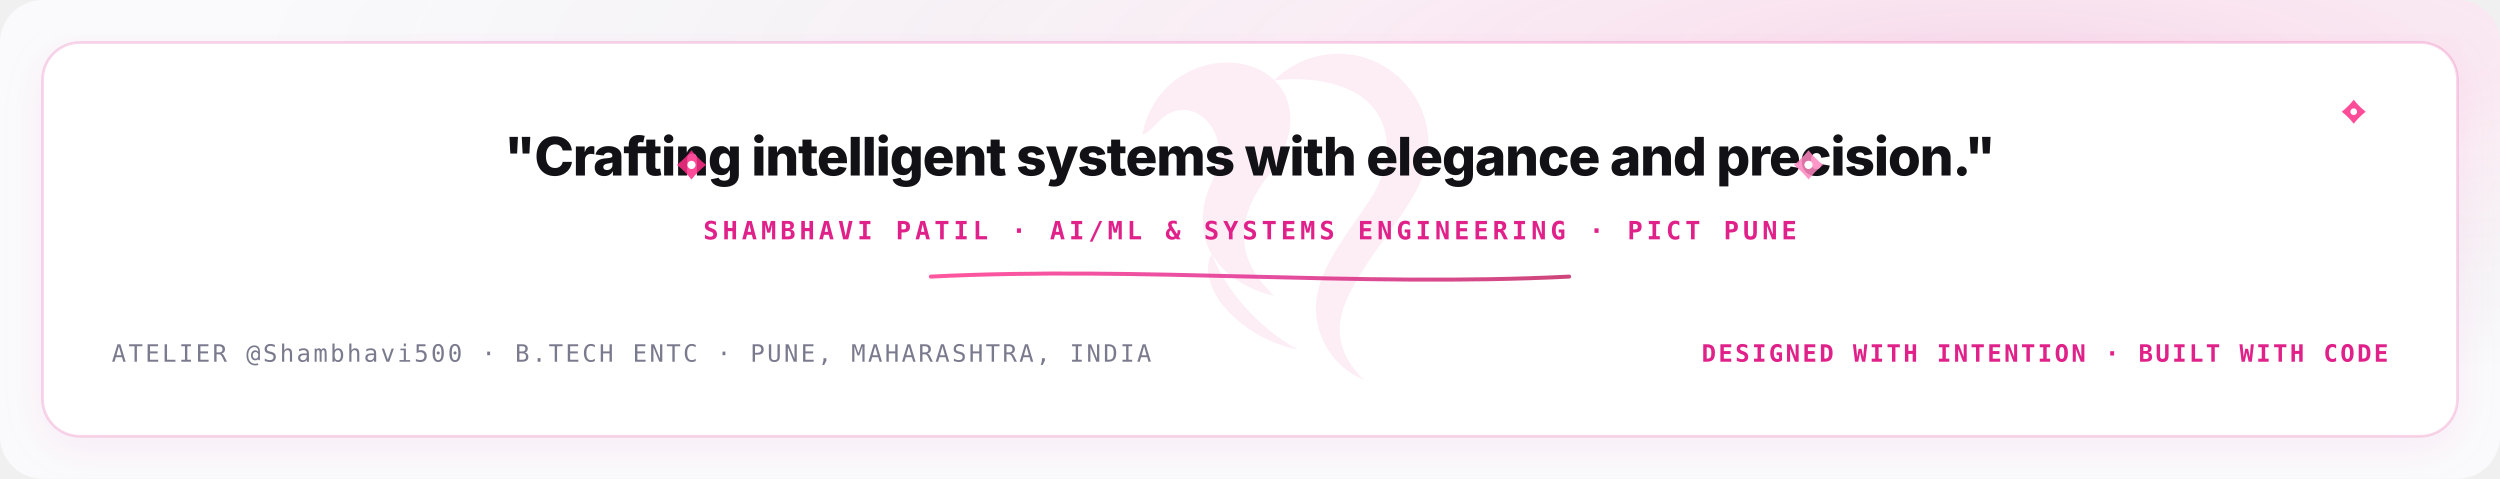
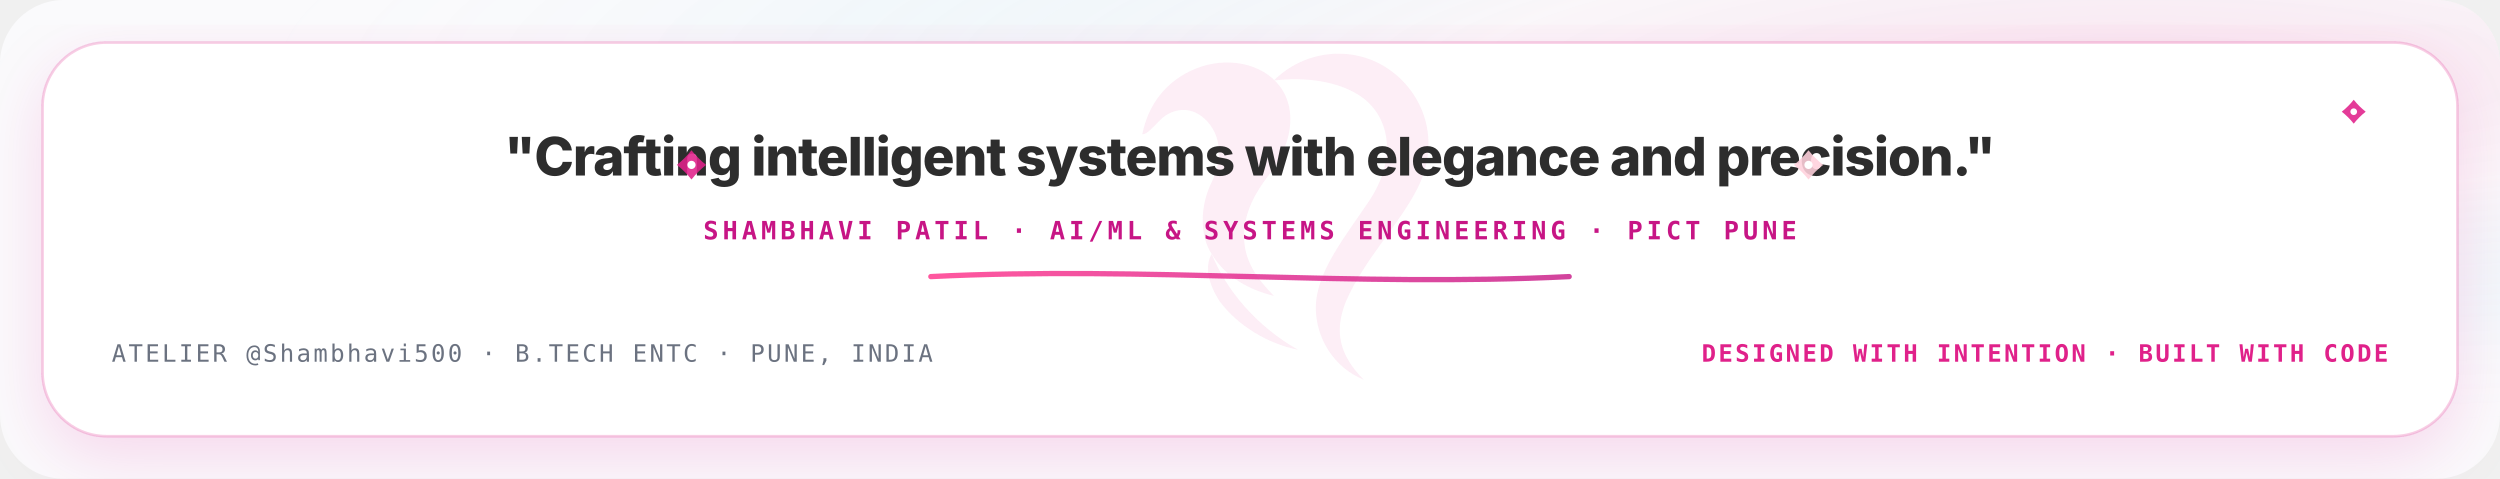
<svg xmlns="http://www.w3.org/2000/svg" viewBox="0 0 940 180" width="100%" height="180" fill="none">
  <defs>
    <style type="text/css">
        .display-title {
-           font-family: 'Plus Jakarta Sans', 'Inter', -apple-system, BlinkMacSystemFont, 'Segoe UI', Roboto, sans-serif;
+           font-family: 'Montserrat', 'Plus Jakarta Sans', 'Inter', -apple-system, BlinkMacSystemFont, 'Segoe UI', Roboto, sans-serif;
          font-weight: 800;
          letter-spacing: -0.02em;
        }
        .editorial-title {
          font-family: 'Cinzel', 'Playfair Display', 'Didot', Georgia, serif;
          font-weight: 700;
          letter-spacing: 0.08em;
        }
        .editorial-script {
-           font-family: 'Playfair Display', 'Dancing Script', 'Brush Script MT', Georgia, cursive;
-           font-style: italic;
+           font-family: 'Pacifico', 'Cinzel', 'Playfair Display', 'Brush Script MT', cursive, sans-serif;
          letter-spacing: 0.02em;
        }
        .editorial-sans {
-           font-family: 'Inter', -apple-system, BlinkMacSystemFont, 'Segoe UI', Roboto, sans-serif;
+           font-family: 'Poppins', 'Inter', -apple-system, BlinkMacSystemFont, 'Segoe UI', Roboto, sans-serif;
          font-weight: 500;
        }
        .code-mono {
          font-family: 'JetBrains Mono', 'SF Mono', 'Fira Code', Menlo, Consolas, monospace;
        }
        
        /* Subtle Shimmer &amp; Pulse Keyframes */
        @keyframes subtlePulse {
          0%, 100% { opacity: 0.85; }
          50% { opacity: 1; }
        }
        @keyframes glint {
          0%, 100% { transform: scale(0.95); opacity: 0.7; }
          50% { transform: scale(1.08); opacity: 1; }
        }
        
        .pulse-anim {
          animation: subtlePulse 3s ease-in-out infinite;
        }
        .glint-anim {
          animation: glint 3.5s ease-in-out infinite;
          transform-origin: center;
        }
      </style>
    <linearGradient id="foot_barbieGrad" x1="0%" y1="0%" x2="100%" y2="0%">
      <stop offset="0%" stop-color="#FF2D87" />
      <stop offset="50%" stop-color="#E0218A" />
-       <stop offset="100%" stop-color="#C2185B" />
+       <stop offset="100%" stop-color="#C71585" />
+     </linearGradient>
+     <linearGradient id="foot_blushGrad" x1="0%" y1="0%" x2="100%" y2="100%">
+       <stop offset="0%" stop-color="#FFFFFF" />
+       <stop offset="60%" stop-color="#FFF0F5" />
+       <stop offset="100%" stop-color="#FFD1DC" />
+     </linearGradient>
+     <linearGradient id="foot_cyanGrad" x1="0%" y1="0%" x2="100%" y2="0%">
+       <stop offset="0%" stop-color="#00B4D8" />
+       <stop offset="100%" stop-color="#0077B6" />
    </linearGradient>
    <linearGradient id="foot_cardGlass" x1="0%" y1="0%" x2="0%" y2="100%">
-       <stop offset="0%" stop-color="#151122" stop-opacity="0.94" />
-       <stop offset="100%" stop-color="#0E0B16" stop-opacity="0.97" />
-     </linearGradient>
-     <linearGradient id="foot_roseSatin" x1="0%" y1="0%" x2="100%" y2="100%">
-       <stop offset="0%" stop-color="#2D1124" />
-       <stop offset="100%" stop-color="#1A0D18" />
-     </linearGradient>
-     <linearGradient id="foot_lightSurfaceGrad" x1="0%" y1="0%" x2="0%" y2="100%">
-       <stop offset="0%" stop-color="#FFFFFF" />
-       <stop offset="100%" stop-color="#FFF5F8" />
+       <stop offset="0%" stop-color="#FFFFFF" stop-opacity="0.98" />
+       <stop offset="100%" stop-color="#FFF8FA" stop-opacity="0.95" />
    </linearGradient>
    <linearGradient id="foot_borderGrad" x1="0%" y1="0%" x2="100%" y2="100%">
-       <stop offset="0%" stop-color="#FF2D87" stop-opacity="0.45" />
-       <stop offset="40%" stop-color="#FF85C0" stop-opacity="0.20" />
-       <stop offset="70%" stop-color="#CBD5E1" stop-opacity="0.30" />
-       <stop offset="100%" stop-color="#E0218A" stop-opacity="0.35" />
-     </linearGradient>
-     <linearGradient id="foot_chromeGrad" x1="0%" y1="0%" x2="100%" y2="100%">
-       <stop offset="0%" stop-color="#FFFFFF" />
-       <stop offset="35%" stop-color="#F1F5F9" />
-       <stop offset="70%" stop-color="#CBD5E1" />
-       <stop offset="100%" stop-color="#E2E8F0" />
+       <stop offset="0%" stop-color="#E0218A" stop-opacity="0.40" />
+       <stop offset="45%" stop-color="#FFD1DC" stop-opacity="0.25" />
+       <stop offset="75%" stop-color="#00B4D8" stop-opacity="0.20" />
+       <stop offset="100%" stop-color="#C71585" stop-opacity="0.35" />
    </linearGradient>
    <linearGradient id="foot_goldGrad" x1="0%" y1="0%" x2="100%" y2="100%">
      <stop offset="0%" stop-color="#FDE68A" />
      <stop offset="50%" stop-color="#F59E0B" />
      <stop offset="100%" stop-color="#D97706" />
    </linearGradient>
-     <radialGradient id="foot_radialAura" cx="80%" cy="10%" r="70%">
-       <stop offset="0%" stop-color="#E0218A" stop-opacity="0.14" />
-       <stop offset="40%" stop-color="#FF2D87" stop-opacity="0.06" />
-       <stop offset="100%" stop-color="#0D0B14" stop-opacity="0" />
+     <radialGradient id="foot_radialAura" cx="85%" cy="15%" r="75%">
+       <stop offset="0%" stop-color="#E0218A" stop-opacity="0.12" />
+       <stop offset="35%" stop-color="#FFD1DC" stop-opacity="0.08" />
+       <stop offset="70%" stop-color="#00B4D8" stop-opacity="0.03" />
+       <stop offset="100%" stop-color="#FAFAFC" stop-opacity="0" />
    </radialGradient>
-     <filter id="foot_cardShadow" x="-5%" y="-5%" width="110%" height="115%">
-       <feDropShadow dx="0" dy="4" stdDeviation="8" flood-color="#E0218A" flood-opacity="0.06" />
+     <filter id="foot_cardShadow" x="-10%" y="-10%" width="120%" height="125%">
+       <feDropShadow dx="0" dy="8" stdDeviation="12" flood-color="#E0218A" flood-opacity="0.14" />
    </filter>
    <filter id="foot_pinkGlow" x="-20%" y="-20%" width="140%" height="140%">
      <feGaussianBlur stdDeviation="4" result="blur" />
      <feComposite in="SourceGraphic" in2="blur" operator="over" />
    </filter>
-     <filter id="foot_glowFilter" x="-20%" y="-20%" width="140%" height="140%">
-       <feGaussianBlur stdDeviation="6" result="blur" />
-       <feComposite in="SourceGraphic" in2="blur" operator="over" />
-     </filter>
  </defs>
-   <rect width="940" height="180" rx="16" fill="#FAFAFC" />
-   <rect width="940" height="180" rx="16" fill="url(#foot_radialAura)" />
-   <rect x="16" y="16" width="908" height="148" rx="14" fill="#FFFFFF" stroke="rgba(224, 33, 138, 0.18)" stroke-width="1" filter="url(#foot_cardShadow)" />
+   <rect width="940" height="180" rx="24" fill="#FAFAFC" />
+   <rect width="940" height="180" rx="24" fill="url(#foot_radialAura)" />
+   <rect x="16" y="16" width="908" height="148" rx="24" fill="#FFFFFF" stroke="rgba(224, 33, 138, 0.22)" stroke-width="1" filter="url(#foot_cardShadow)" />
  <g transform="translate(425, 10) scale(0.45)" opacity="0.08" fill="#E0218A">
    <path d="         M 10 90         C 15 65, 30 45, 55 35         C 80 25, 110 30, 125 50         C 140 70, 135 100, 115 125         C 105 138, 95 155, 95 175         C 95 195, 105 210, 120 225         C 100 220, 80 210, 68 190         C 58 175, 58 150, 68 130         C 75 115, 78 95, 65 80         C 52 65, 35 68, 25 78         C 18 85, 14 90, 10 90         Z       " />
    <path d="         M 120 45         C 145 20, 185 15, 215 35         C 245 55, 260 95, 240 135         C 225 165, 195 195, 180 230         C 170 255, 175 275, 195 295         C 170 285, 155 260, 155 235         C 155 205, 180 175, 200 145         C 220 115, 220 80, 195 60         C 175 45, 145 42, 120 45         Z       " />
    <path d="         M 68 190         C 80 220, 105 250, 140 270         C 115 265, 90 250, 75 230         C 65 215, 62 200, 68 190         Z       " />
  </g>
  <g transform="translate(470, 66)">
-     <text x="0" y="0" text-anchor="middle" class="display-title" font-size="20" font-weight="800" fill="#111116">
+     <text x="0" y="0" text-anchor="middle" class="display-title" font-size="20" font-weight="800" fill="#2D2D2D">
        "Crafting intelligent systems with elegance and precision."
      </text>
-     <text x="0" y="24" text-anchor="middle" class="code-mono" font-size="9.5" font-weight="700" fill="#E0218A" letter-spacing="0.16em">
+     <text x="0" y="24" text-anchor="middle" class="code-mono" font-size="9.5" font-weight="700" fill="#C71585" letter-spacing="0.16em">
        SHAMBHAVI PATIL · AI/ML &amp; SYSTEMS ENGINEERING · PICT PUNE
      </text>
  </g>
-   <path d="M 350 104 C 430 100, 510 108, 590 104" stroke="url(#foot_barbieGrad)" stroke-width="1.5" stroke-linecap="round" opacity="0.8" />
+   <path d="M 350 104 C 430 100, 510 108, 590 104" stroke="url(#foot_barbieGrad)" stroke-width="2" stroke-linecap="round" opacity="0.8" />
  <g transform="translate(42, 136)">
-     <text x="0" y="0" class="code-mono" font-size="9" fill="#7A7A8E" letter-spacing="0.1em">
-         ATELIER @Shambhavi500 · B.TECH ENTC · PUNE, MAHARASHTRA, INDIA
+     <text x="0" y="0" class="code-mono" font-size="9" fill="#6B7280" letter-spacing="0.1em">
+         ATELIER @Shambhavi500 · B.TECH ENTC · PUNE, INDIA
      </text>
  </g>
  <g transform="translate(898, 136)">
    <text x="0" y="0" text-anchor="end" class="code-mono" font-size="9" font-weight="600" fill="#E0218A" letter-spacing="0.1em">
        DESIGNED WITH INTENTION · BUILT WITH CODE
      </text>
  </g>
  <g class="glint-anim" style="transform-origin: 260px 62px;">
-     <path d="         M 260 56.5         Q 262.42 59.58 265.5 62         Q 262.42 64.42 260 67.5         Q 257.58 64.42 254.5 62         Q 257.58 59.58 260 56.5         Z" fill="#FF2D87" opacity="0.85" />
+     <path d="         M 260 56.5         Q 262.42 59.58 265.5 62         Q 262.42 64.42 260 67.5         Q 257.58 64.42 254.5 62         Q 257.58 59.58 260 56.5         Z" fill="#E0218A" opacity="0.88" />
    <circle cx="260" cy="62" r="1.54" fill="#FFFFFF" />
  </g>
  <g class="glint-anim" style="transform-origin: 680px 62px;">
-     <path d="         M 680 56.5         Q 682.42 59.58 685.5 62         Q 682.42 64.42 680 67.5         Q 677.58 64.42 674.5 62         Q 677.58 59.58 680 56.5         Z" fill="#FF85C0" opacity="0.85" />
+     <path d="         M 680 56.5         Q 682.42 59.58 685.5 62         Q 682.42 64.42 680 67.5         Q 677.58 64.42 674.5 62         Q 677.58 59.58 680 56.5         Z" fill="#FFD1DC" opacity="0.88" />
    <circle cx="680" cy="62" r="1.54" fill="#FFFFFF" />
  </g>
  <g class="glint-anim" style="transform-origin: 885px 42px;">
-     <path d="         M 885 37.5         Q 886.98 40.02 889.5 42         Q 886.98 43.98 885 46.5         Q 883.02 43.98 880.5 42         Q 883.02 40.02 885 37.5         Z" fill="#FF2D87" opacity="0.85" />
+     <path d="         M 885 37.5         Q 886.98 40.02 889.5 42         Q 886.98 43.98 885 46.5         Q 883.02 43.98 880.5 42         Q 883.02 40.02 885 37.5         Z" fill="#E0218A" opacity="0.88" />
    <circle cx="885" cy="42" r="1.26" fill="#FFFFFF" />
  </g>
</svg>
